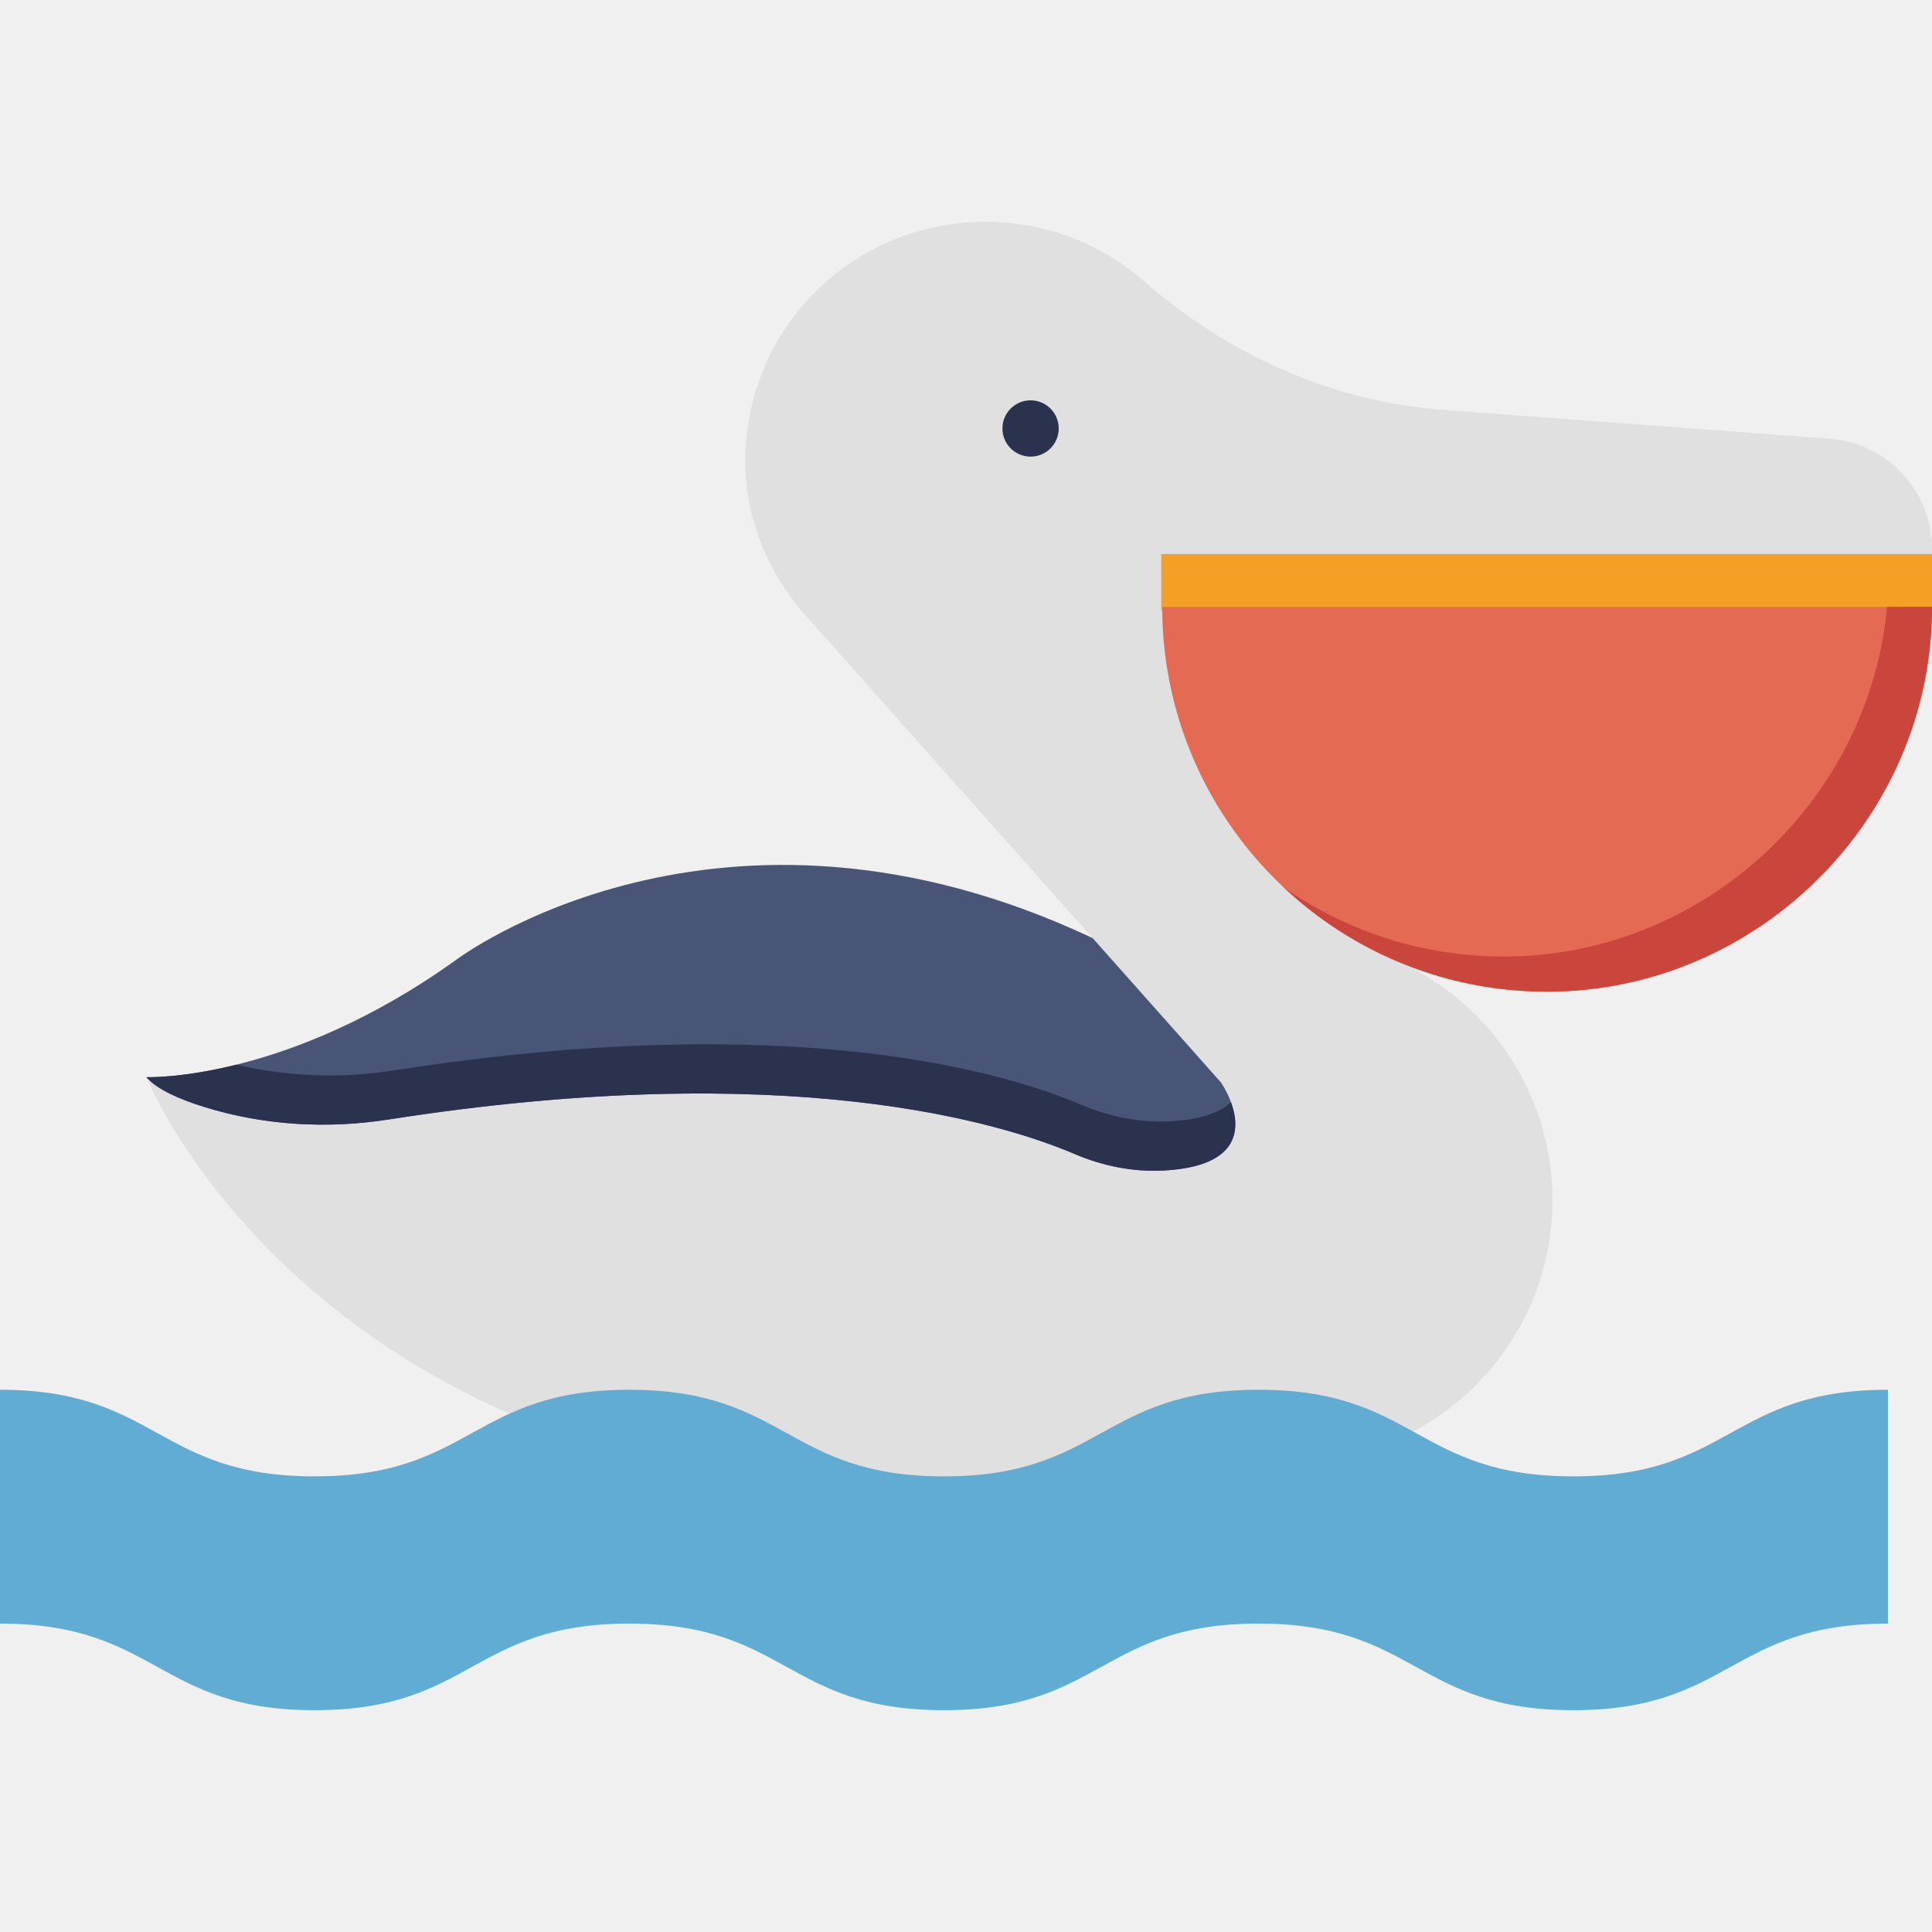
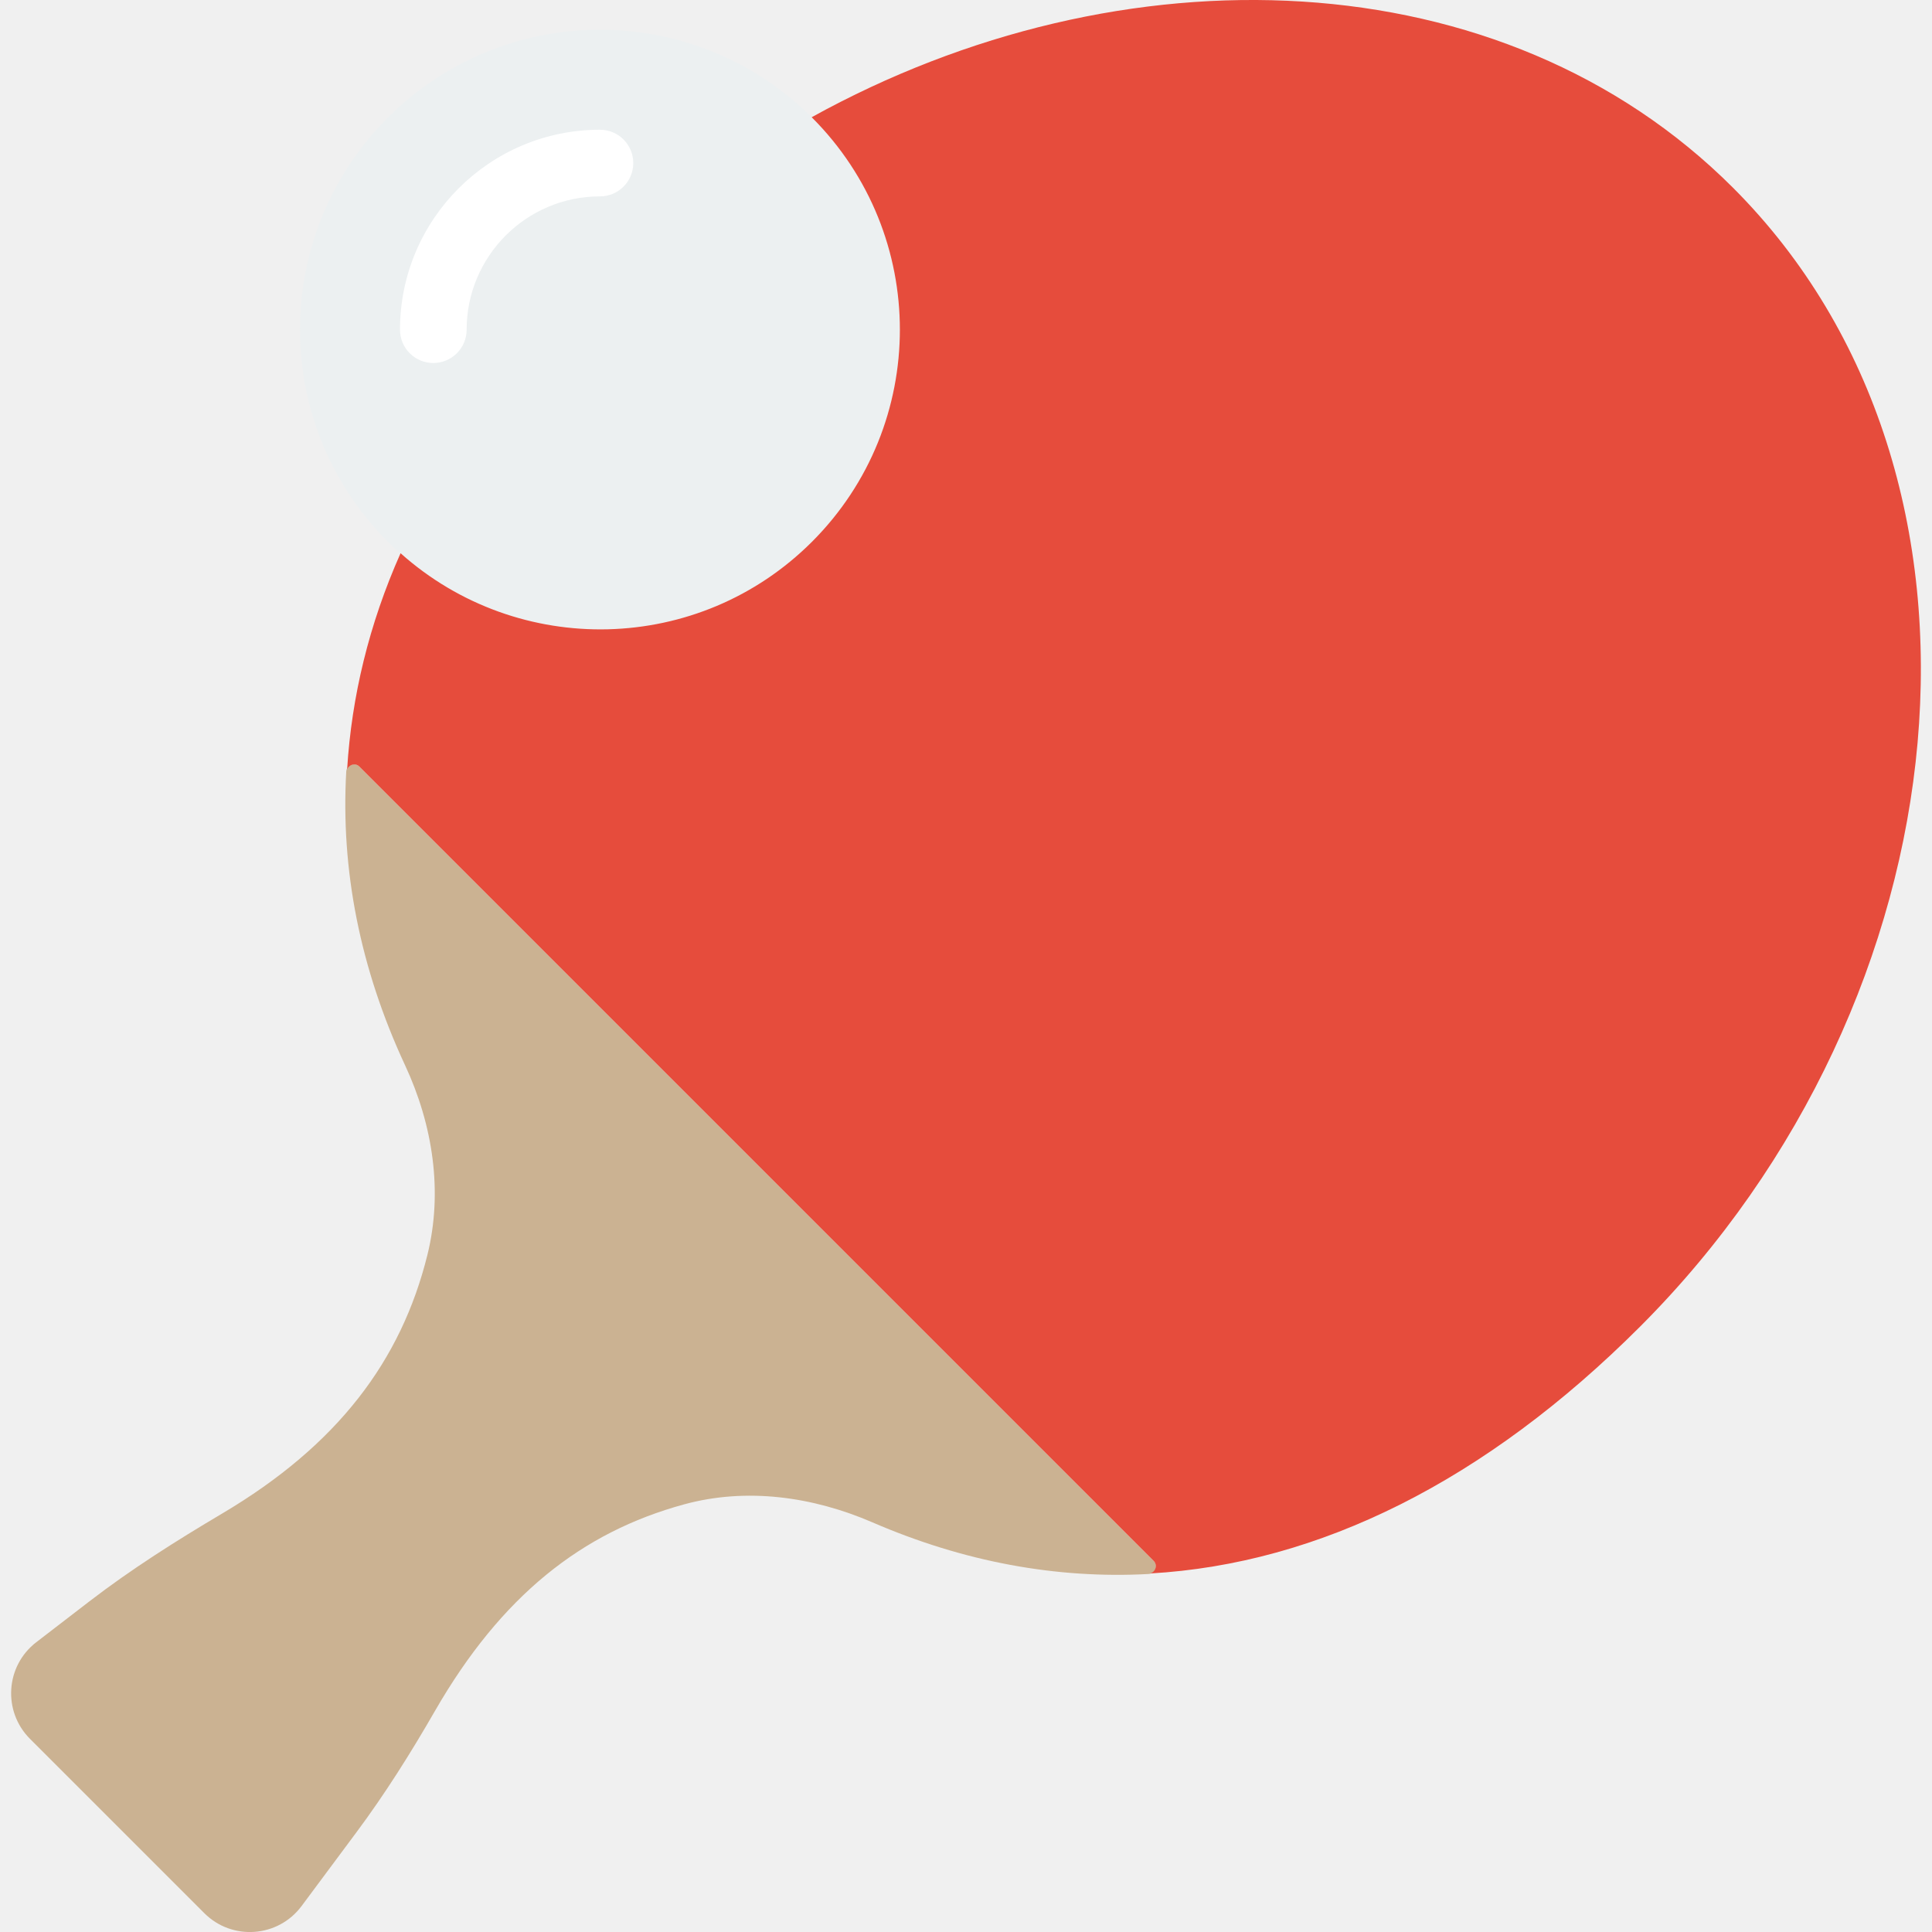
- <svg xmlns="http://www.w3.org/2000/svg" version="1.1" id="Layer_1" x="0px" y="0px" viewBox="0 0 512.001 512.001" style="enable-background:new 0 0 512.001 512.001;" xml:space="preserve">
-   <path style="fill:#E0E0E0;" d="M484.885,116.257l-102.463-7.643c-29.48-2.203-56.998-14.643-79.26-34.105  c-11.808-10.316-27.46-16.352-44.524-15.675c-32.716,1.308-58.8,26.623-61.003,59.293c-0.046,0.792-0.092,1.595-0.115,2.387  c-0.482,15.606,5.462,30.731,15.836,42.401l76.208,85.698c-99.158-46.739-168.572,5.68-168.572,5.68  c-22.852,16.42-43.536,24.2-58.44,27.884c-14.665,3.624-23.734,3.283-23.734,3.283l0,0l0,0c0,0,0,0.011,0.011,0.023  c0.78,1.962,59.339,145.438,292.437,103.989c5.91-1.044,11.865-1.767,17.833-2.364c35-3.557,62.311-33.118,62.311-69.07  c0-27.403-15.87-51.1-38.936-62.368c-1.18-0.467-2.348-0.955-3.506-1.464c1.158,0.508,2.326,0.997,3.506,1.464  c11.613,4.602,24.27,7.126,37.524,7.126c55.46,0,102.004-45.672,102.004-102.004v-13.965v-1.354  C512.001,130.142,500.182,117.404,484.885,116.257z" />
-   <path style="fill:#E46A53;" d="M512.001,160.793c0,56.332-46.544,102.004-102.004,102.004c-13.254,0-25.911-2.525-37.524-7.126  c-37.765-14.941-64.48-51.788-64.48-94.878H512.001z" />
-   <path style="fill:#CA463D;" d="M500.091,160.793c-4.786,51.971-49.198,92.698-101.569,92.698c-13.254,0-25.911-2.525-37.524-7.126  c-7.394-2.925-14.356-6.7-20.785-11.187c9.292,8.72,20.209,15.726,32.261,20.494c11.613,4.602,24.27,7.126,37.524,7.126  c55.46,0,102.004-45.672,102.004-102.004H500.091z" />
-   <path style="fill:#495577;" d="M308.349,310.201c-8.079,0.425-16.111-1.205-23.547-4.372c-19.164-8.182-75.703-25.751-181.861-9.146  c-16.364,2.559-33.152,1.561-48.965-3.374c-6.61-2.066-12.405-4.648-15.147-7.826c-0.011-0.011-0.011-0.023-0.011-0.023  s36.836,1.411,82.175-31.167c0,0,69.414-52.419,168.572-5.68l0.011,0.011l34.001,38.247  C323.576,286.872,338.781,308.595,308.349,310.201z" />
-   <path style="fill:#2A324E;" d="M310.116,297.154c-8.079,0.425-16.111-1.205-23.547-4.372c-19.164-8.182-75.703-25.751-181.861-9.146  c-13.994,2.188-28.298,1.765-42.038-1.487c-14.737,3.656-23.854,3.311-23.854,3.311s0,0.011,0.011,0.023  c2.743,3.179,8.538,5.761,15.147,7.826c15.813,4.934,32.601,5.933,48.965,3.374c106.158-16.605,162.697,0.964,181.861,9.146  c7.436,3.167,15.469,4.797,23.547,4.372c20.82-1.099,20.279-11.612,17.861-18.144C323.495,294.71,318.566,296.707,310.116,297.154z" />
-   <path style="fill:#61ACD2;" d="M500.325,430.268c-41.696,0-41.696,22.951-83.392,22.951s-41.696-22.951-83.392-22.951  c-41.694,0-41.694,22.951-83.388,22.951s-41.693-22.951-83.385-22.951c-41.691,0-41.691,22.951-83.382,22.951  c-41.692,0-41.692-22.951-83.385-22.951v-61.967c41.692,0,41.692,22.951,83.385,22.951c41.691,0,41.691-22.951,83.382-22.951  c41.692,0,41.692,22.951,83.385,22.951c41.694,0,41.694-22.951,83.388-22.951c41.696,0,41.696,22.951,83.392,22.951  s41.696-22.951,83.392-22.951V430.268z" />
-   <circle style="fill:#2A324E;" cx="273.114" cy="113.549" r="7.459" />
-   <path style="fill:#F4A026;" d="M512.001,160.793H307.993c0,0.321,0,0.631,0.012,0.952h-0.264v-14.918h204.261V160.793z" />
+ <svg xmlns="http://www.w3.org/2000/svg" version="1.1" id="Capa_1" x="0px" y="0px" viewBox="0 0 57.975 57.975" style="enable-background:new 0 0 57.975 57.975;" xml:space="preserve">
+   <path style="fill:#CBB292;" d="M10.39,23.151c-0.167,2.943,0.41,5.903,1.767,8.819c0.83,1.782,1.141,3.785,0.667,5.693  c-0.786,3.165-2.687,5.7-6.161,7.757c-1.371,0.812-2.72,1.664-3.983,2.635l-1.591,1.224c-0.926,0.712-1.014,2.075-0.188,2.901  l5.229,5.229c0.835,0.835,2.215,0.734,2.92-0.213l1.646-2.213c0.862-1.158,1.633-2.385,2.353-3.636  c1.994-3.463,4.414-5.368,7.478-6.204c1.879-0.513,3.866-0.233,5.654,0.54c2.741,1.186,5.522,1.699,8.29,1.549  c0.195-0.011,0.286-0.255,0.148-0.393L10.784,23.004C10.646,22.866,10.401,22.956,10.39,23.151z" />
+   <circle style="fill:#ECF0F1;" cx="18.003" cy="9.893" r="9" />
+   <path style="fill:#FFFFFF;" d="M13.003,10.893c-0.553,0-1-0.447-1-1c0-3.309,2.691-6,6-6c0.553,0,1,0.447,1,1s-0.447,1-1,1  c-2.206,0-4,1.794-4,4C14.003,10.445,13.555,10.893,13.003,10.893z" />
+   <g>
+     <path style="fill:#E64C3C;" d="M52.004,5.634c-6.926-6.926-18.332-7.268-27.648-2.116c0.004,0.004,0.008,0.007,0.011,0.01   c3.515,3.515,3.515,9.213,0,12.728c-3.392,3.392-8.813,3.5-12.347,0.345c-0.948,2.133-1.469,4.302-1.603,6.479   c0.061-0.139,0.249-0.195,0.367-0.076l23.834,23.834c0.126,0.127,0.056,0.334-0.106,0.378c5.056-0.285,10.064-2.768,14.701-7.405   C59.036,29.988,60.671,14.301,52.004,5.634z" />
+   </g>
  <g>
</g>
  <g>
</g>
  <g>
</g>
  <g>
</g>
  <g>
</g>
  <g>
</g>
  <g>
</g>
  <g>
</g>
  <g>
</g>
  <g>
</g>
  <g>
</g>
  <g>
</g>
  <g>
</g>
  <g>
</g>
  <g>
</g>
</svg>
